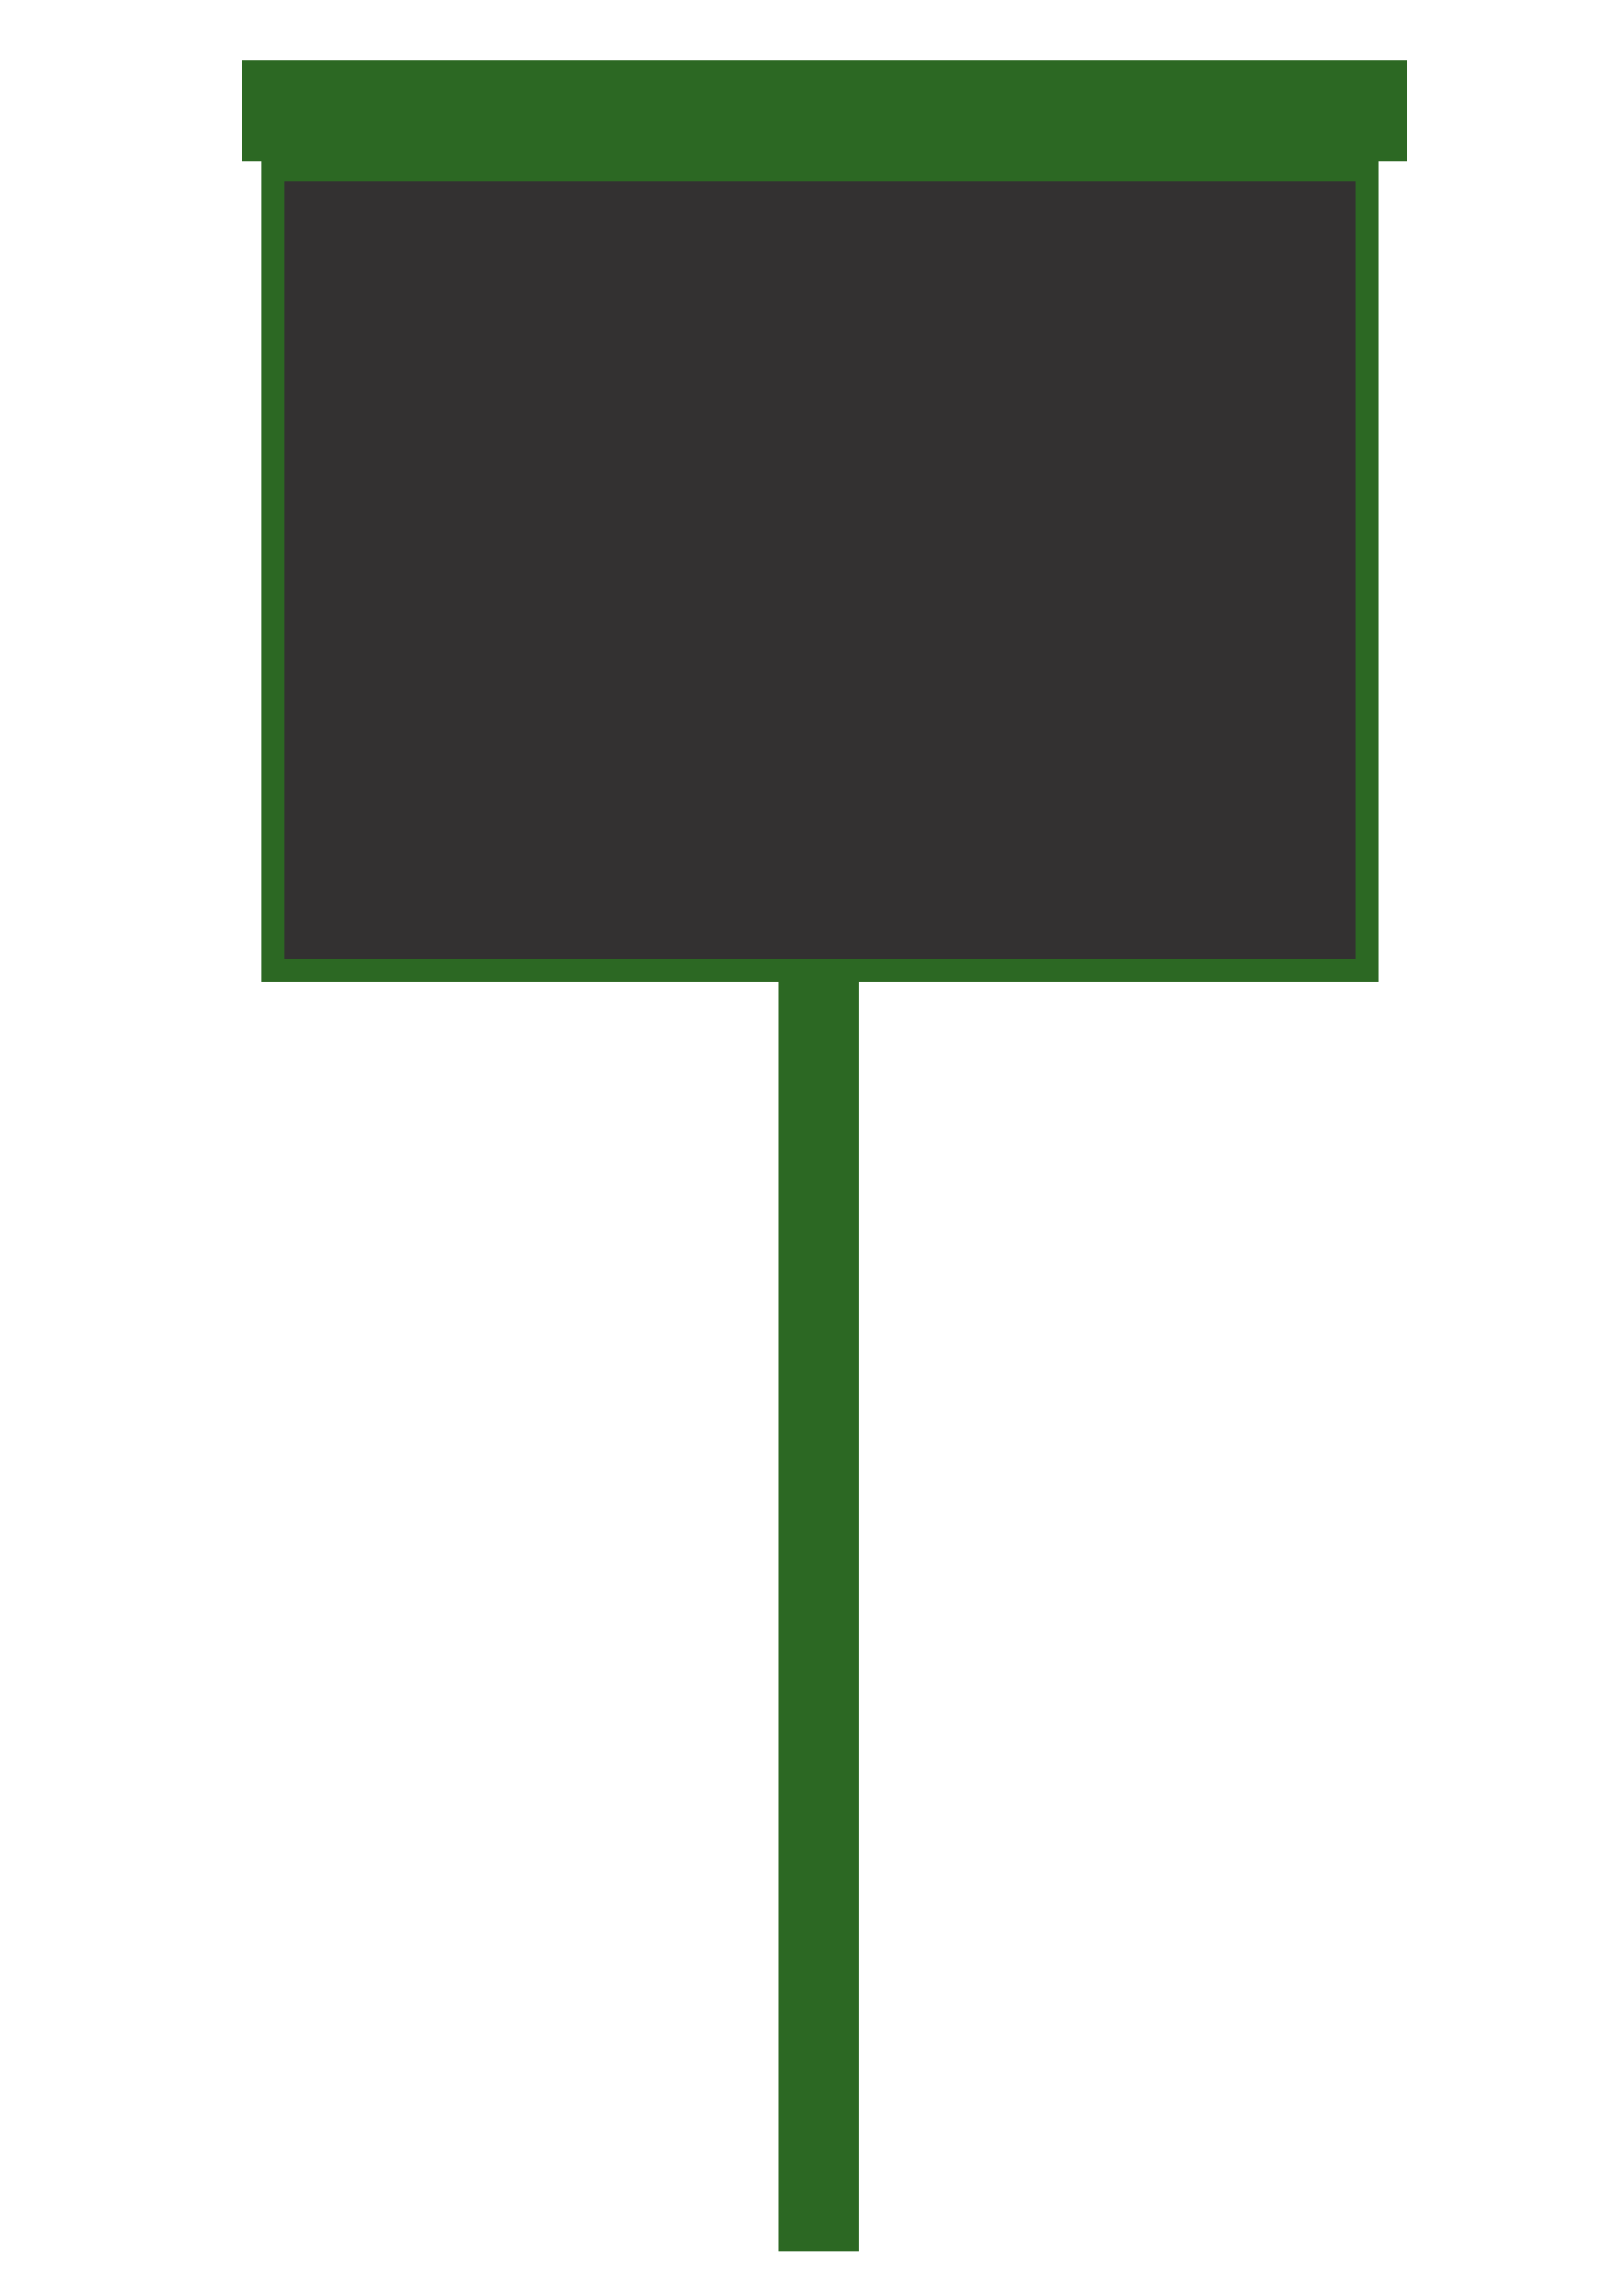
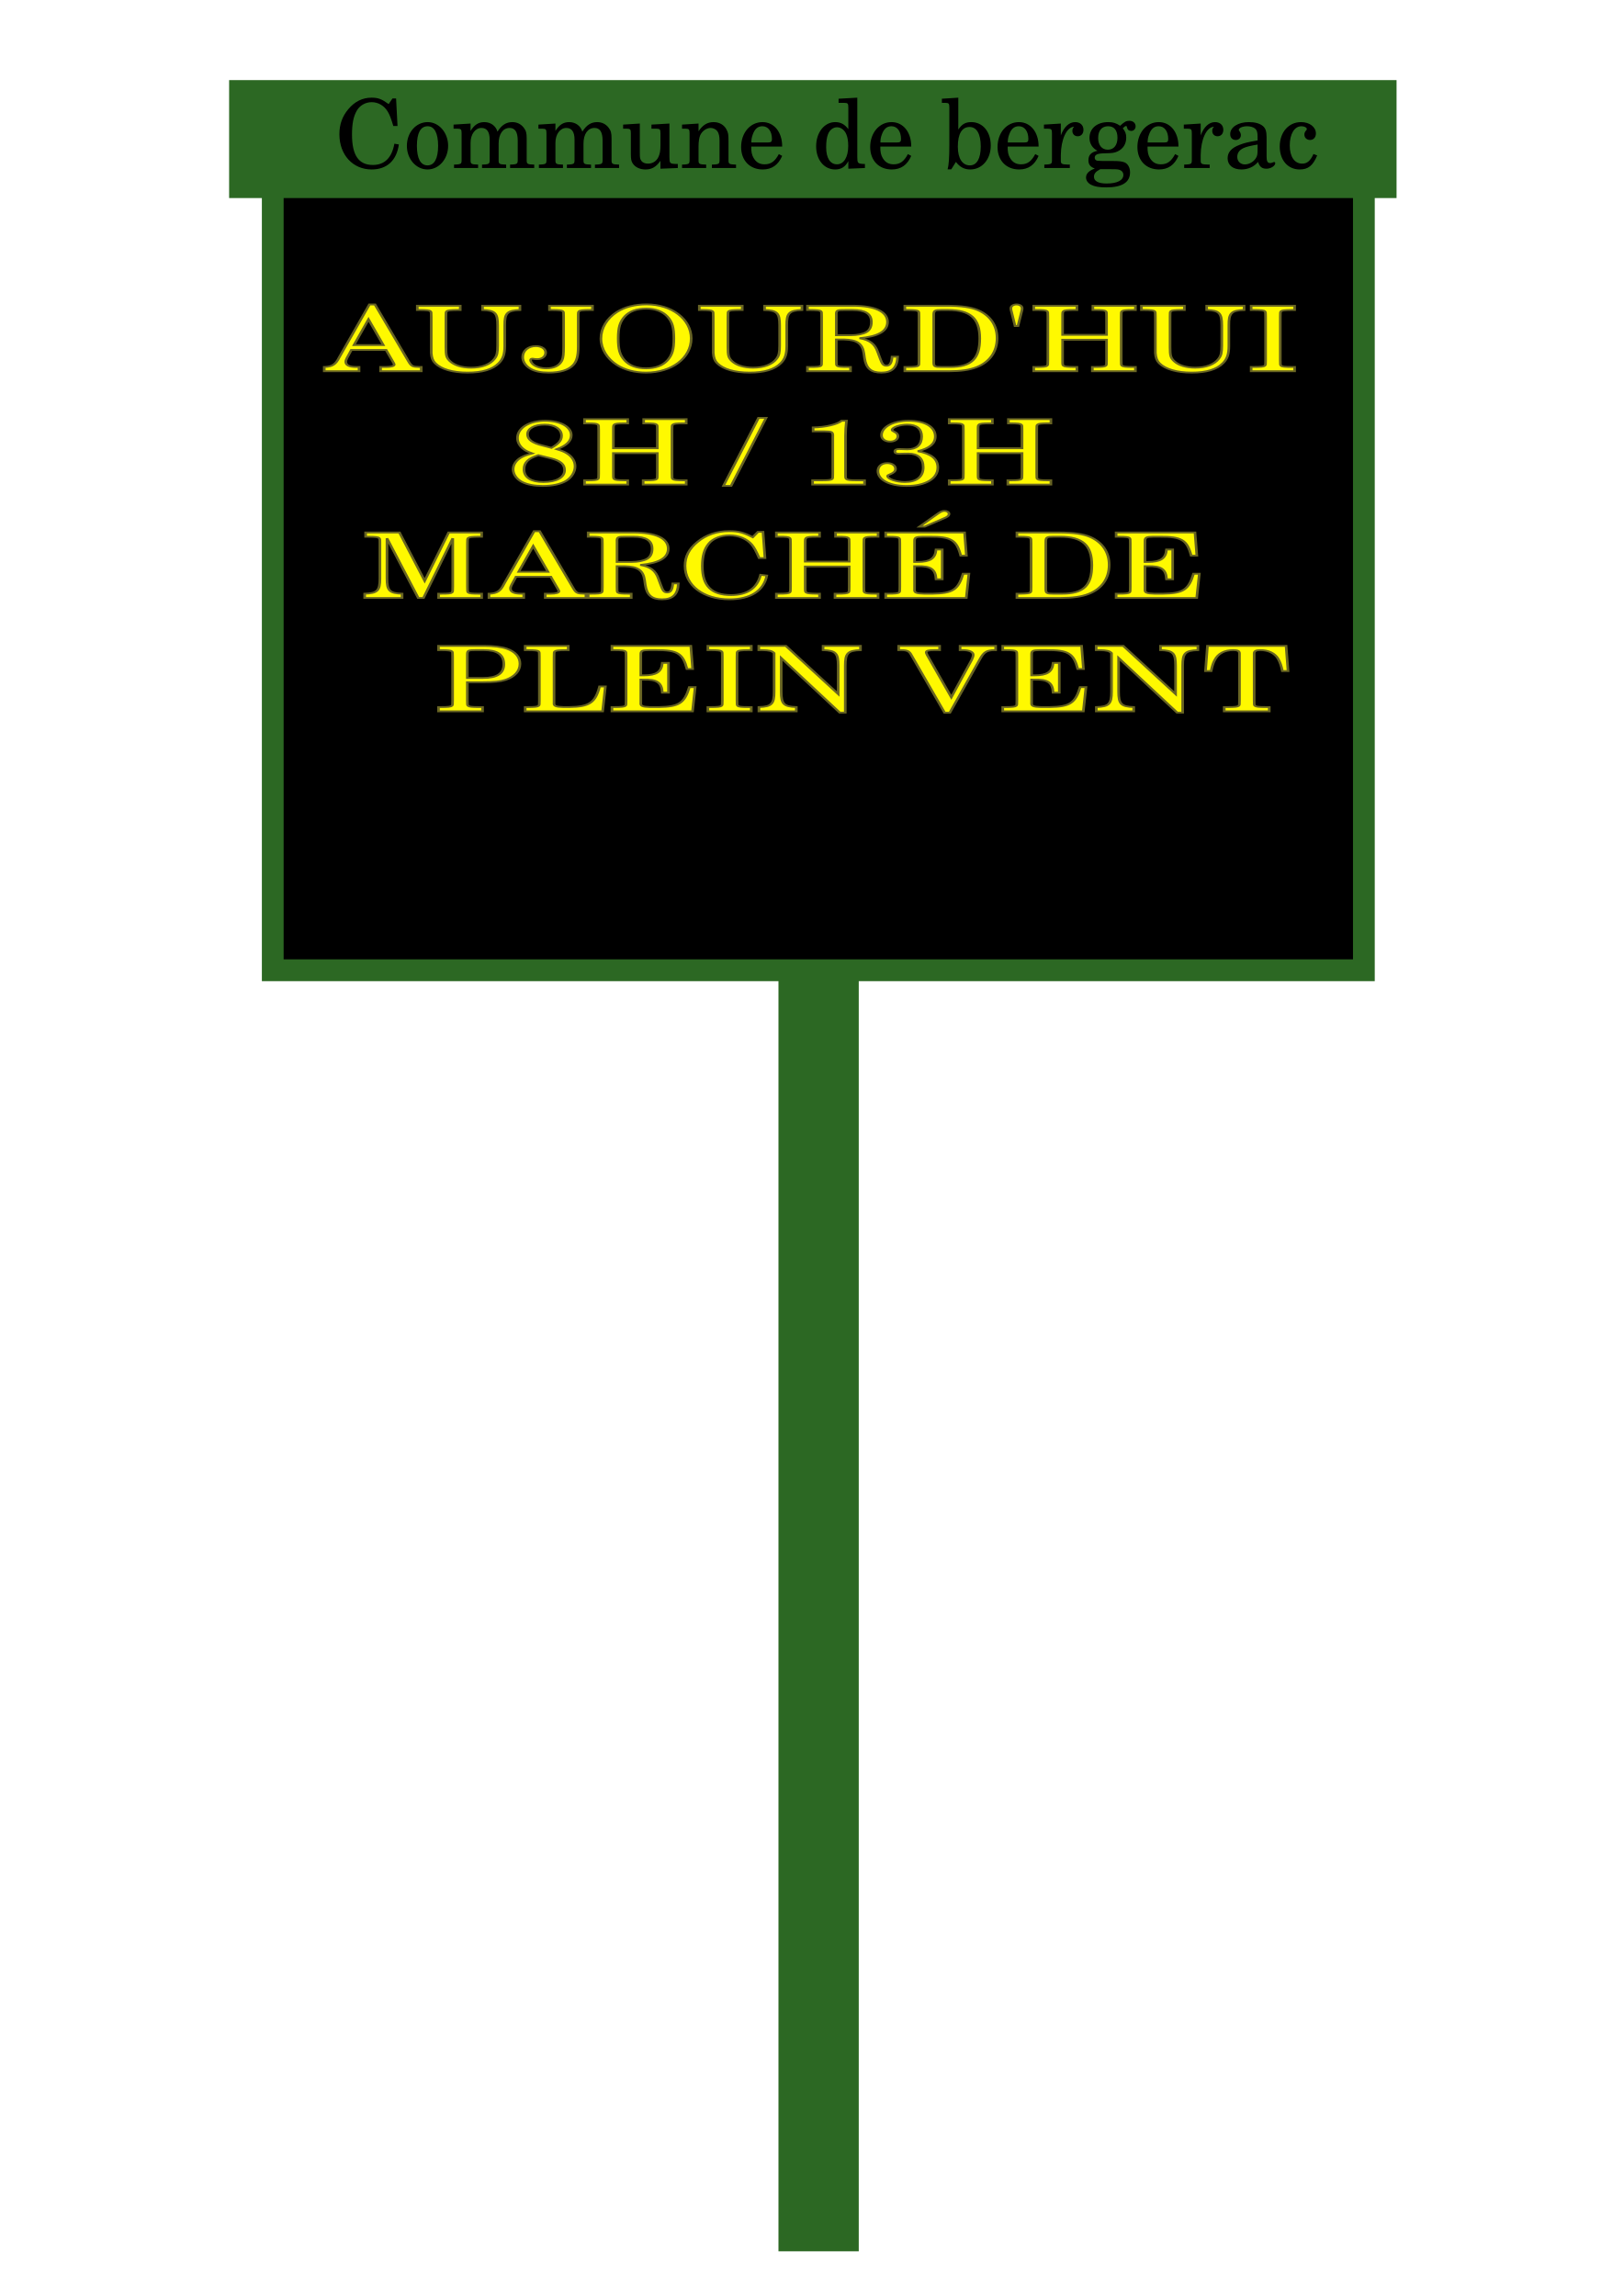
<svg xmlns="http://www.w3.org/2000/svg" width="210mm" height="297mm" viewBox="0 0 744.094 1052.362" id="svg8532" version="1.1">
  <defs id="defs8534" />
  <g id="layer1">
-     <g id="g9110">
-       <rect y="77.791" x="124.963" height="366.919" width="501.421" id="rect7422-8-4" style="fill:#333131;fill-opacity:1;stroke:#2c6823;stroke-width:10.514;stroke-miterlimit:4;stroke-dasharray:none;stroke-opacity:1" />
+     <g id="g9110" style="fill:#000000;fill-opacity:1;stroke:#2c6823;stroke-width:10;stroke-miterlimit:4;stroke-dasharray:none;stroke-opacity:1" transform="matrix(0.9972227,0,0,1.000037,0.3772123,-0.00976138)">
+       <rect y="77.791" x="124.963" height="366.919" width="501.421" id="rect7422-8-4" style="fill:#000000;fill-opacity:1;stroke:#2c6823;stroke-width:10;stroke-miterlimit:4;stroke-dasharray:none;stroke-opacity:1" />
    </g>
    <rect style="fill:#76fe89;fill-opacity:1;stroke:#2c6823;stroke-width:24.918;stroke-miterlimit:4;stroke-dasharray:none;stroke-opacity:1" id="rect7422-8" width="11.873" height="557.591" x="369.207" y="461.827" />
-     <rect style="fill:#2c6823;fill-opacity:1;stroke:#2c6823;stroke-width:18.518;stroke-miterlimit:4;stroke-dasharray:none;stroke-opacity:1" id="rect7422-8-4-2" width="515.669" height="27.802" x="119.965" y="36.715" />
-     <flowRoot xml:space="preserve" id="flowRoot9113" style="font-style:normal;font-variant:normal;font-weight:normal;font-stretch:normal;font-size:10px;line-height:125%;font-family:Sans;-inkscape-font-specification:'Sans, Normal';text-align:start;letter-spacing:0px;word-spacing:0px;writing-mode:lr-tb;text-anchor:start;fill:#fff915;fill-opacity:1;stroke:none;stroke-width:1px;stroke-linecap:butt;stroke-linejoin:miter;stroke-opacity:1" transform="matrix(7.14379,0,0,4.047626,-1003.691,-357.3042)">
-       <flowRegion id="flowRegion9115">
-         <rect id="rect9117" width="440" height="80" x="160" y="112.362" style="font-style:normal;font-variant:normal;font-weight:normal;font-stretch:normal;font-size:10px;line-height:125%;font-family:Sans;-inkscape-font-specification:'Sans, Normal';text-align:start;writing-mode:lr-tb;text-anchor:start;fill:#fff915;fill-opacity:1" />
-       </flowRegion>
-       <flowPara id="flowPara9199">AUJOURD'HUI</flowPara>
-       <flowPara id="flowPara9201">   8H / 13H</flowPara>
-       <flowPara id="flowPara9203">MARCHÉ DE </flowPara>
-       <flowPara id="flowPara9205"> PLEIN VENT</flowPara>
-     </flowRoot>
-     <flowRoot xml:space="preserve" id="flowRoot9181" style="font-style:normal;font-variant:normal;font-weight:normal;font-stretch:normal;font-size:10px;line-height:125%;font-family:Sans;-inkscape-font-specification:'Sans, Normal';text-align:start;letter-spacing:0px;word-spacing:0px;writing-mode:lr-tb;text-anchor:start;fill:#000000;fill-opacity:1;stroke:none;stroke-width:1px;stroke-linecap:butt;stroke-linejoin:miter;stroke-opacity:1" transform="matrix(4.392622,0,0,3.922613,-491.0142,-101.5058)">
-       <flowRegion id="flowRegion9183">
-         <rect id="rect9185" width="480" height="40" x="140" y="32.362" style="font-style:normal;font-variant:normal;font-weight:normal;font-stretch:normal;font-size:10px;line-height:125%;font-family:Sans;-inkscape-font-specification:'Sans, Normal';text-align:start;writing-mode:lr-tb;text-anchor:start" />
-       </flowRegion>
-       <flowPara id="flowPara9189">Commune de Bergerac</flowPara>
-     </flowRoot>
+     <rect style="fill:#2c6823;fill-opacity:1;stroke:#2c6823;stroke-width:0;stroke-miterlimit:4;stroke-dasharray:none;stroke-opacity:1" id="rect7422-8-4-2" width="535" height="54.066" x="105" y="36.715" />
+     <text xml:space="preserve" style="font-style:normal;font-variant:normal;font-weight:500;font-stretch:normal;font-size:50px;line-height:125%;font-family:'Century Schoolbook L';-inkscape-font-specification:'Century Schoolbook L, Medium';text-align:start;letter-spacing:0px;word-spacing:0px;writing-mode:lr-tb;text-anchor:start;fill:#fff900;fill-opacity:1;stroke:#686423;stroke-width:1px;stroke-linecap:butt;stroke-linejoin:miter;stroke-opacity:1" x="123.952" y="204.648" id="text16055" transform="scale(1.202776,0.8314096)">
+       <tspan id="tspan16059" x="123.952" y="204.648">AUJOURD'HUI</tspan>
+       <tspan id="tspan16061" x="123.952" y="267.148">     8H / 13H</tspan>
+       <tspan id="tspan16063" x="123.952" y="329.648"> MARCHÉ DE </tspan>
+       <tspan id="tspan16065" x="123.952" y="392.148">   PLEIN VENT</tspan>
+     </text>
+     <text xml:space="preserve" style="font-style:normal;font-variant:normal;font-weight:500;font-stretch:normal;font-size:43.75px;line-height:125%;font-family:'Century Schoolbook L';-inkscape-font-specification:'Century Schoolbook L, Medium';text-align:start;letter-spacing:0px;word-spacing:0px;writing-mode:lr-tb;text-anchor:start;fill:#000000;fill-opacity:1;stroke:none;stroke-width:1px;stroke-linecap:butt;stroke-linejoin:miter;stroke-opacity:1" x="153.564" y="77.012" id="text16075">
+       <tspan id="tspan16079" x="153.564" y="77.012">Commune de bergerac</tspan>
+     </text>
  </g>
</svg>
